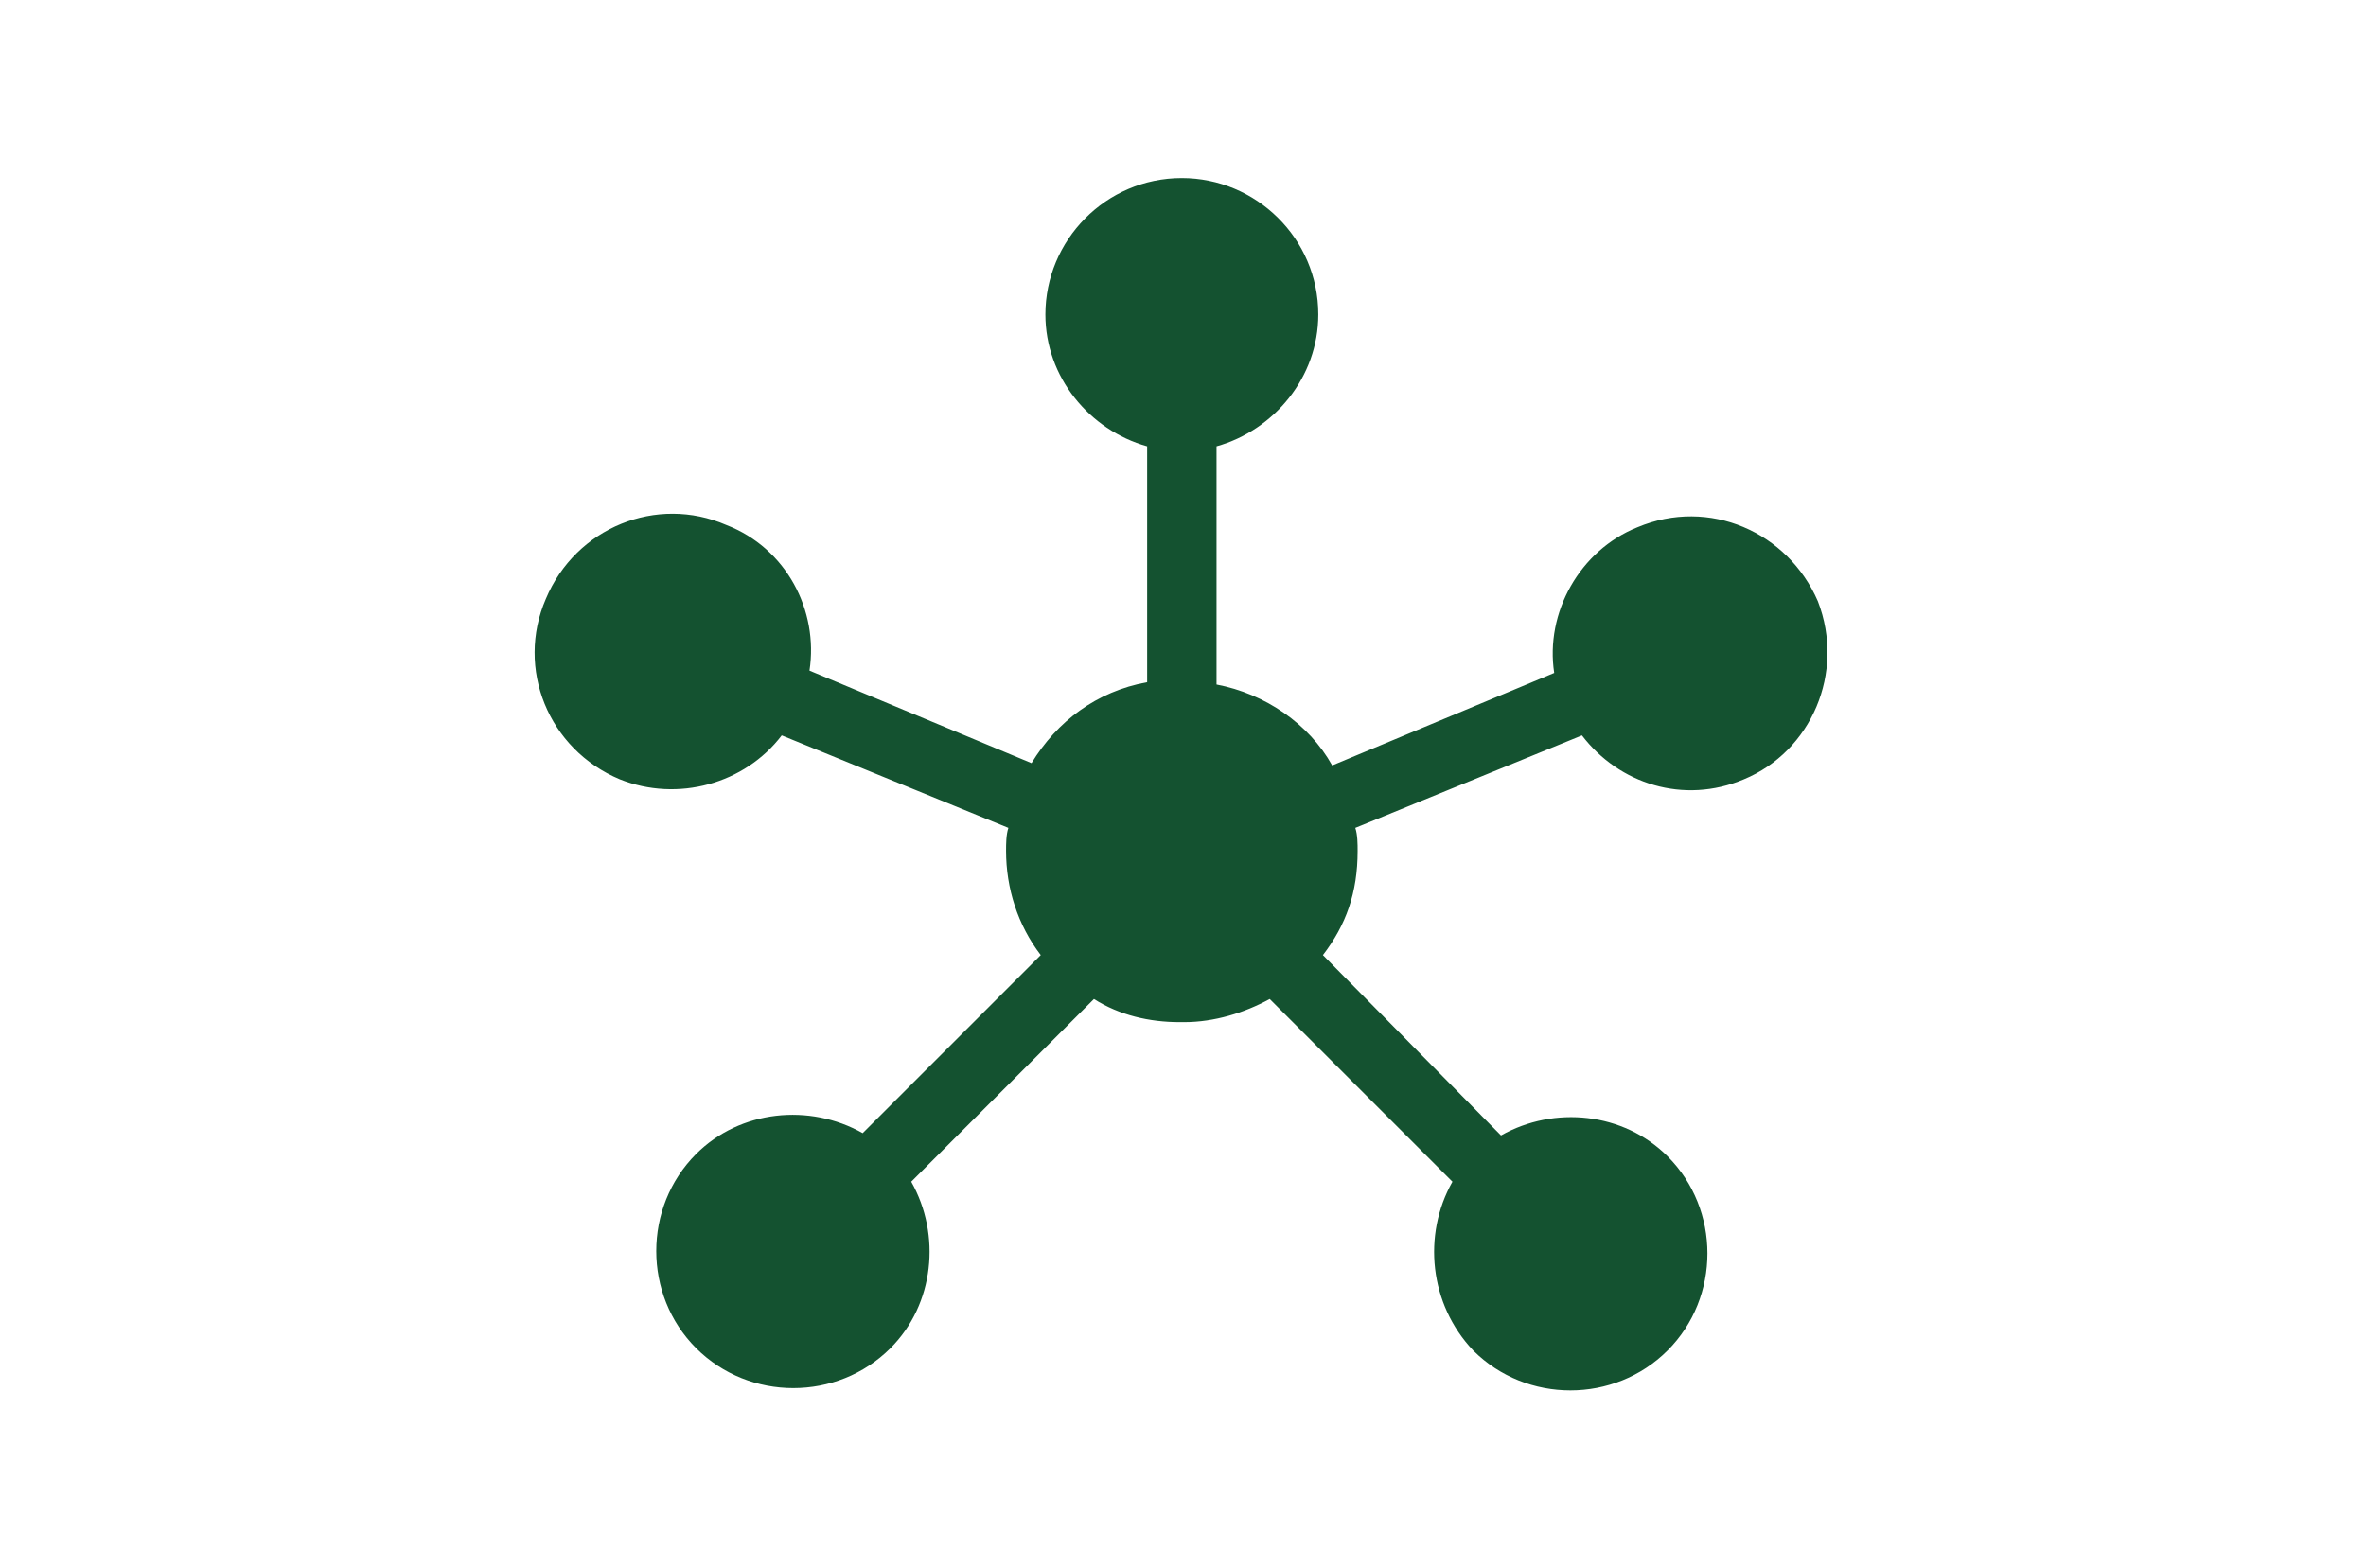
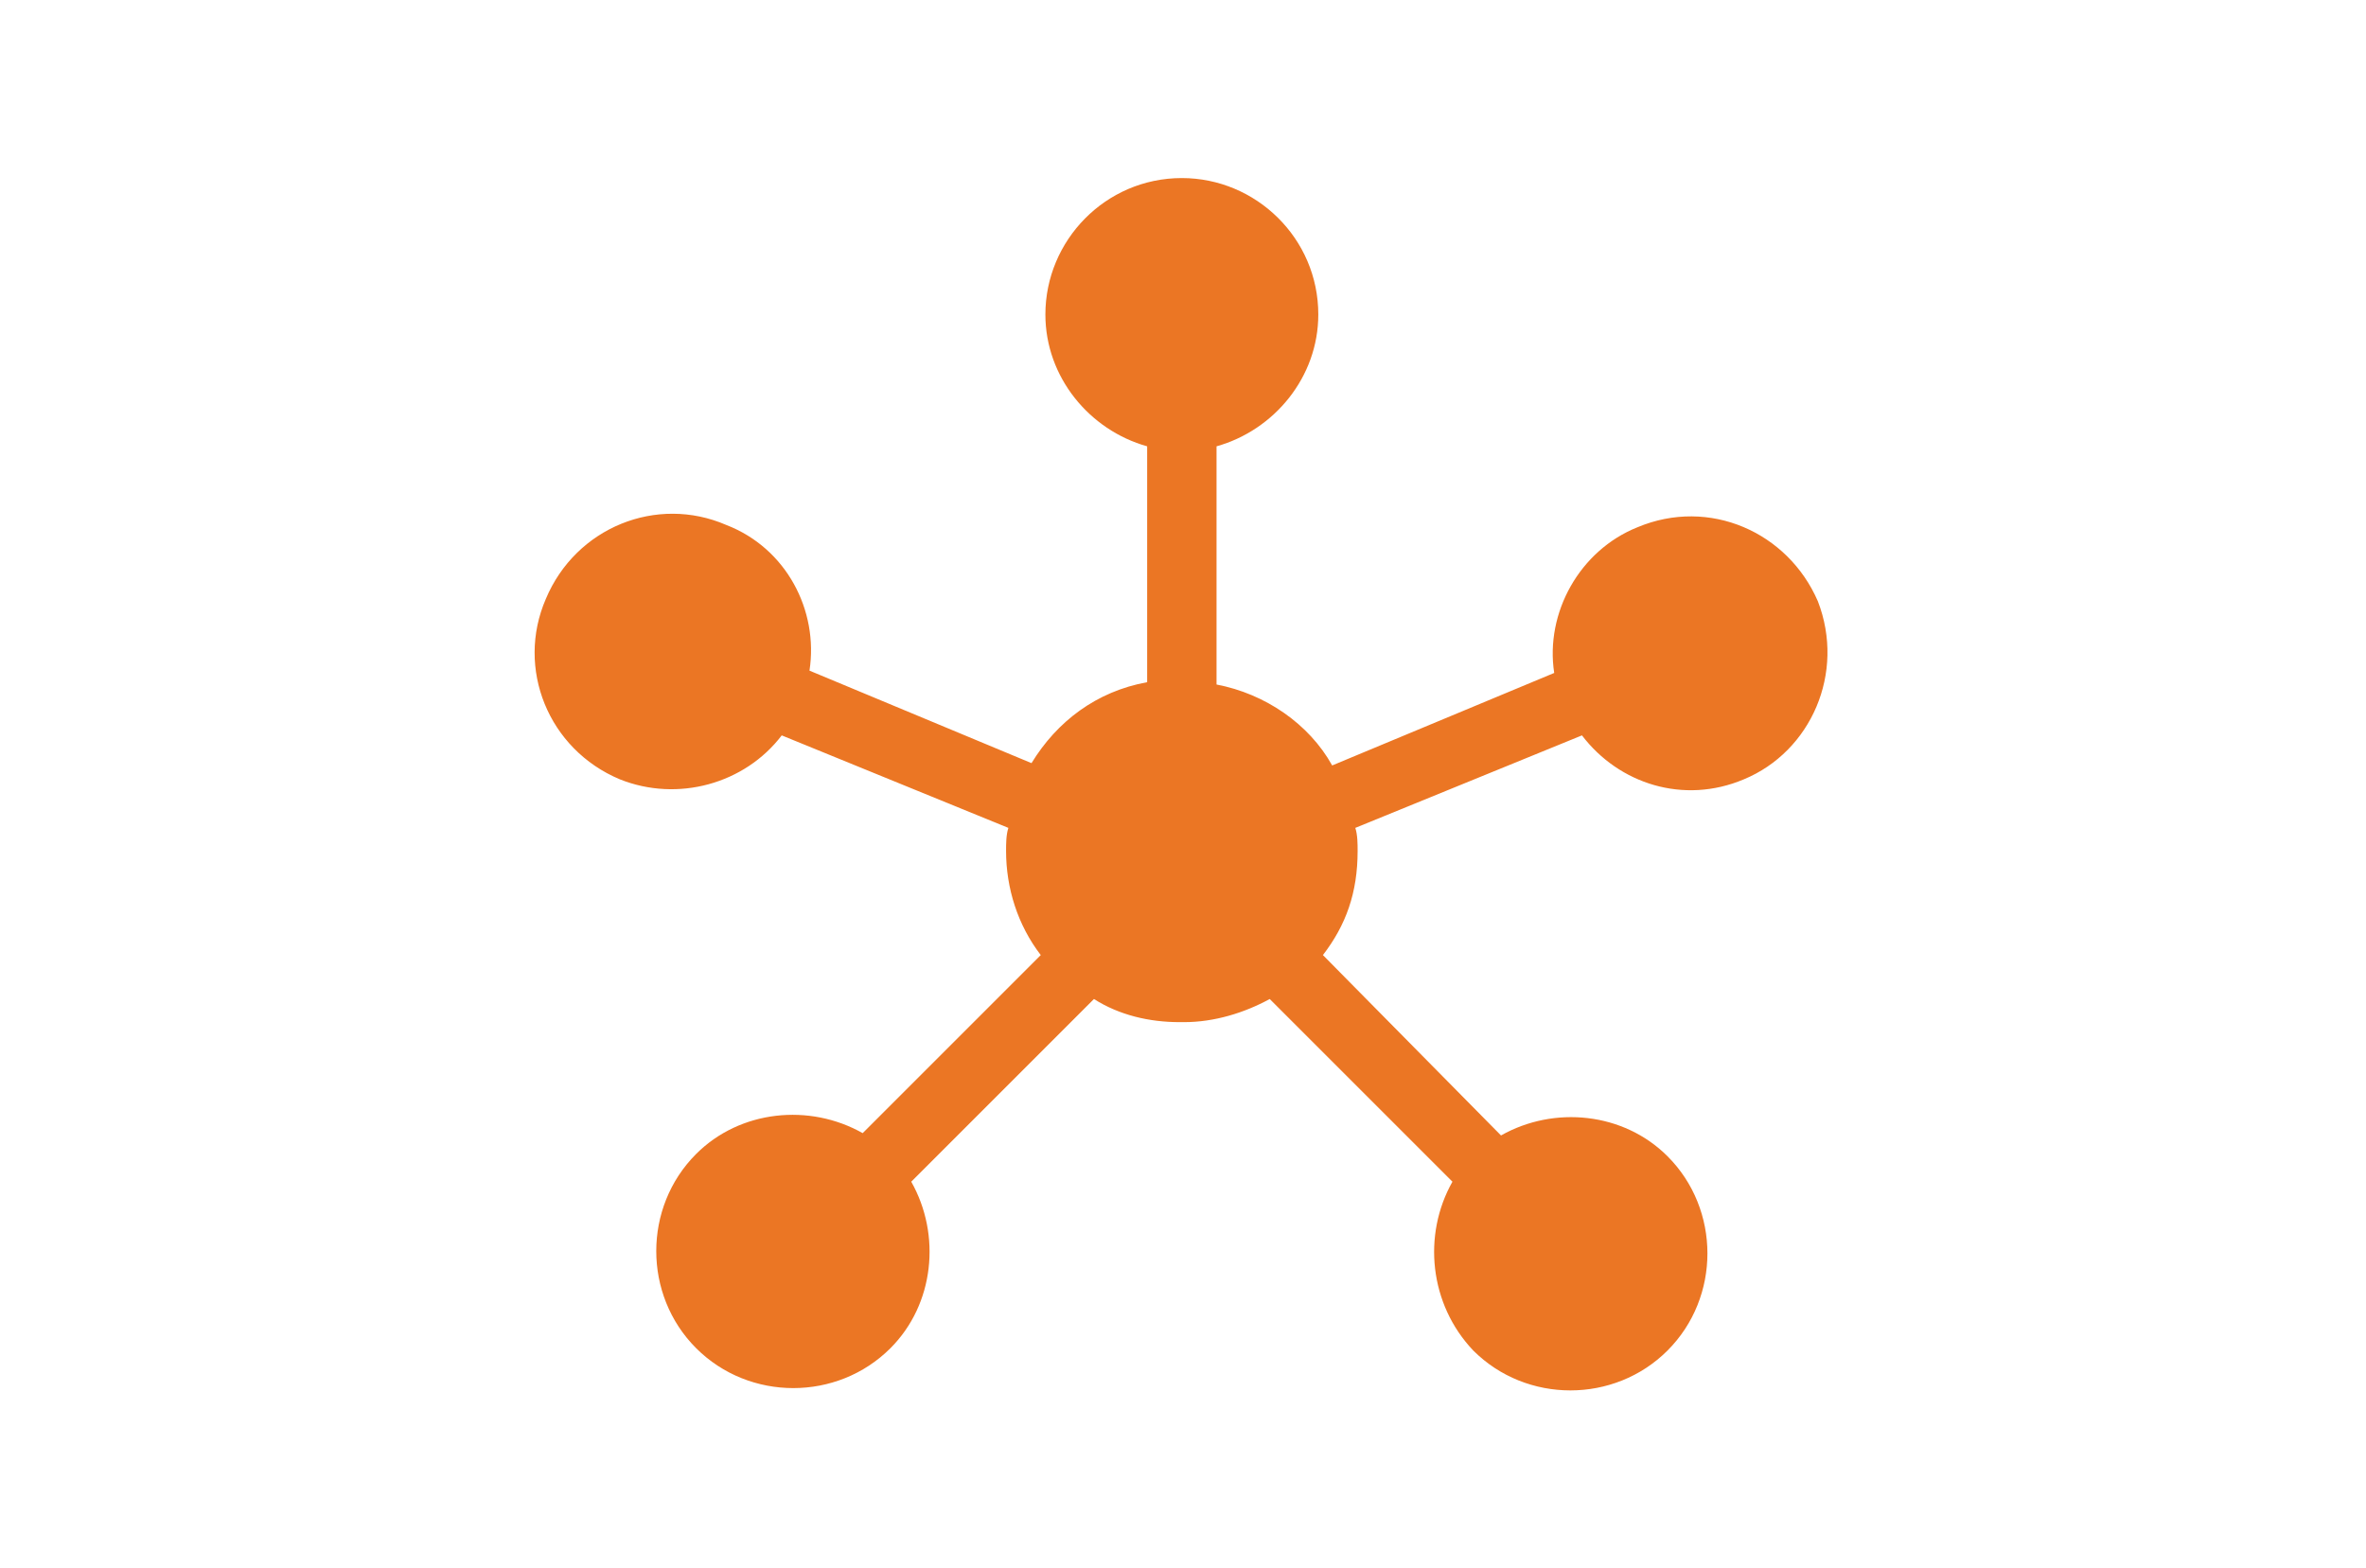
<svg xmlns="http://www.w3.org/2000/svg" version="1.1" id="Layer_1" x="0px" y="0px" viewBox="0 0 102.3 67.8" style="enable-background:new 0 0 102.3 67.8;" xml:space="preserve">
  <style type="text/css">
- 	.st0{fill:#145230;}
+ 	.st0{fill:#eb7624;}
</style>
  <path class="st0" d="M78.6,26c-1.3-3-4.7-4.5-7.8-3.2c-2.5,1-4,3.7-3.6,6.3l-9.6,4c-1-1.8-2.9-3.1-5-3.5V19.3c2.5-0.7,4.4-3,4.4-5.7  c0-3.3-2.7-5.9-5.9-5.9l0,0c-3.3,0-5.9,2.7-5.9,5.9c0,2.7,1.9,5,4.4,5.7v10.2c-2.2,0.4-3.9,1.7-5,3.5l-9.6-4c0.4-2.6-1-5.3-3.6-6.3  c-3-1.3-6.5,0.1-7.8,3.2c-1.3,3,0.1,6.5,3.2,7.8c2.5,1,5.4,0.2,7-1.9l9.8,4c-0.1,0.3-0.1,0.7-0.1,1c0,1.6,0.5,3.2,1.5,4.5L37.3,49  c-2.3-1.3-5.3-1-7.2,0.9c-2.3,2.3-2.3,6.1,0,8.4c2.3,2.3,6.1,2.3,8.4,0c1.9-1.9,2.2-4.9,0.9-7.2l7.9-7.9c1.1,0.7,2.4,1,3.7,1  c0.1,0,0.1,0,0.1,0c0.1,0,0.1,0,0.1,0c1.3,0,2.6-0.4,3.7-1l7.9,7.9c-1.3,2.3-1,5.3,0.9,7.3c2.3,2.3,6.1,2.3,8.4,0  c2.3-2.3,2.3-6.1,0-8.4c-1.9-1.9-4.9-2.2-7.2-0.9l-7.7-7.8c1-1.3,1.5-2.7,1.5-4.5c0-0.3,0-0.7-0.1-1l9.8-4c1.6,2.1,4.4,3,7,1.9  C78.3,32.5,79.8,29.1,78.6,26L78.6,26z" />
</svg>
